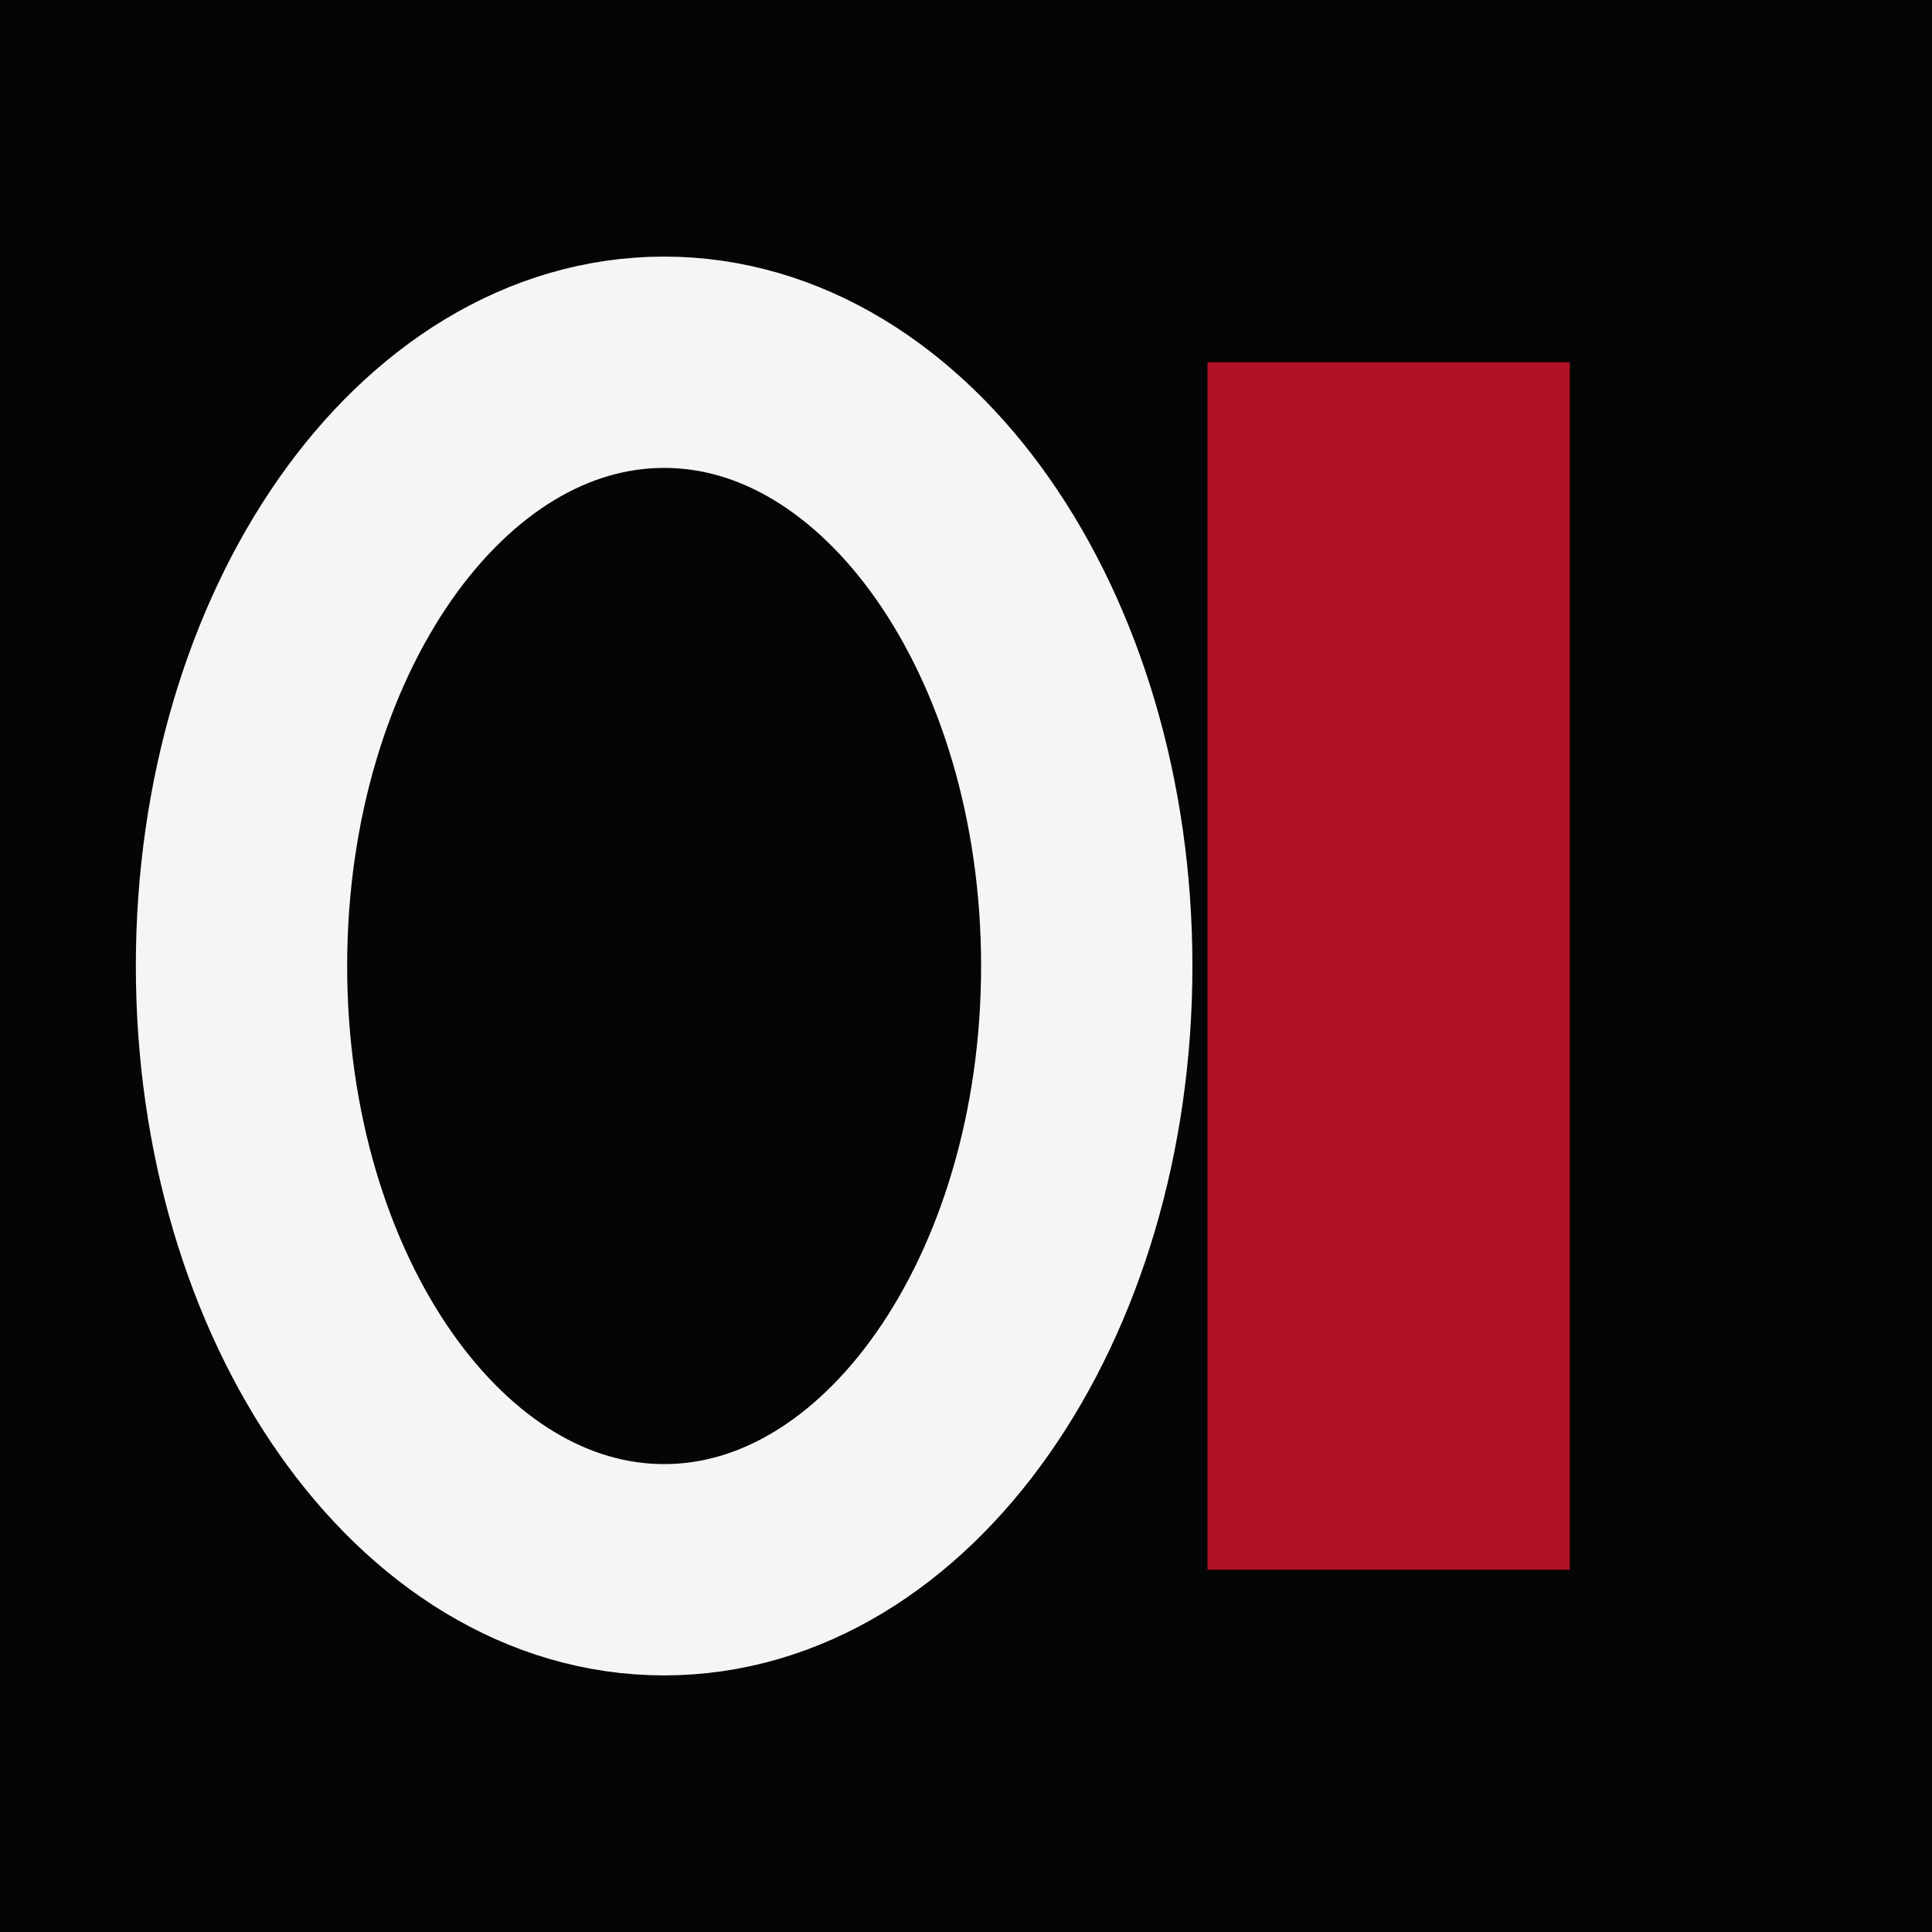
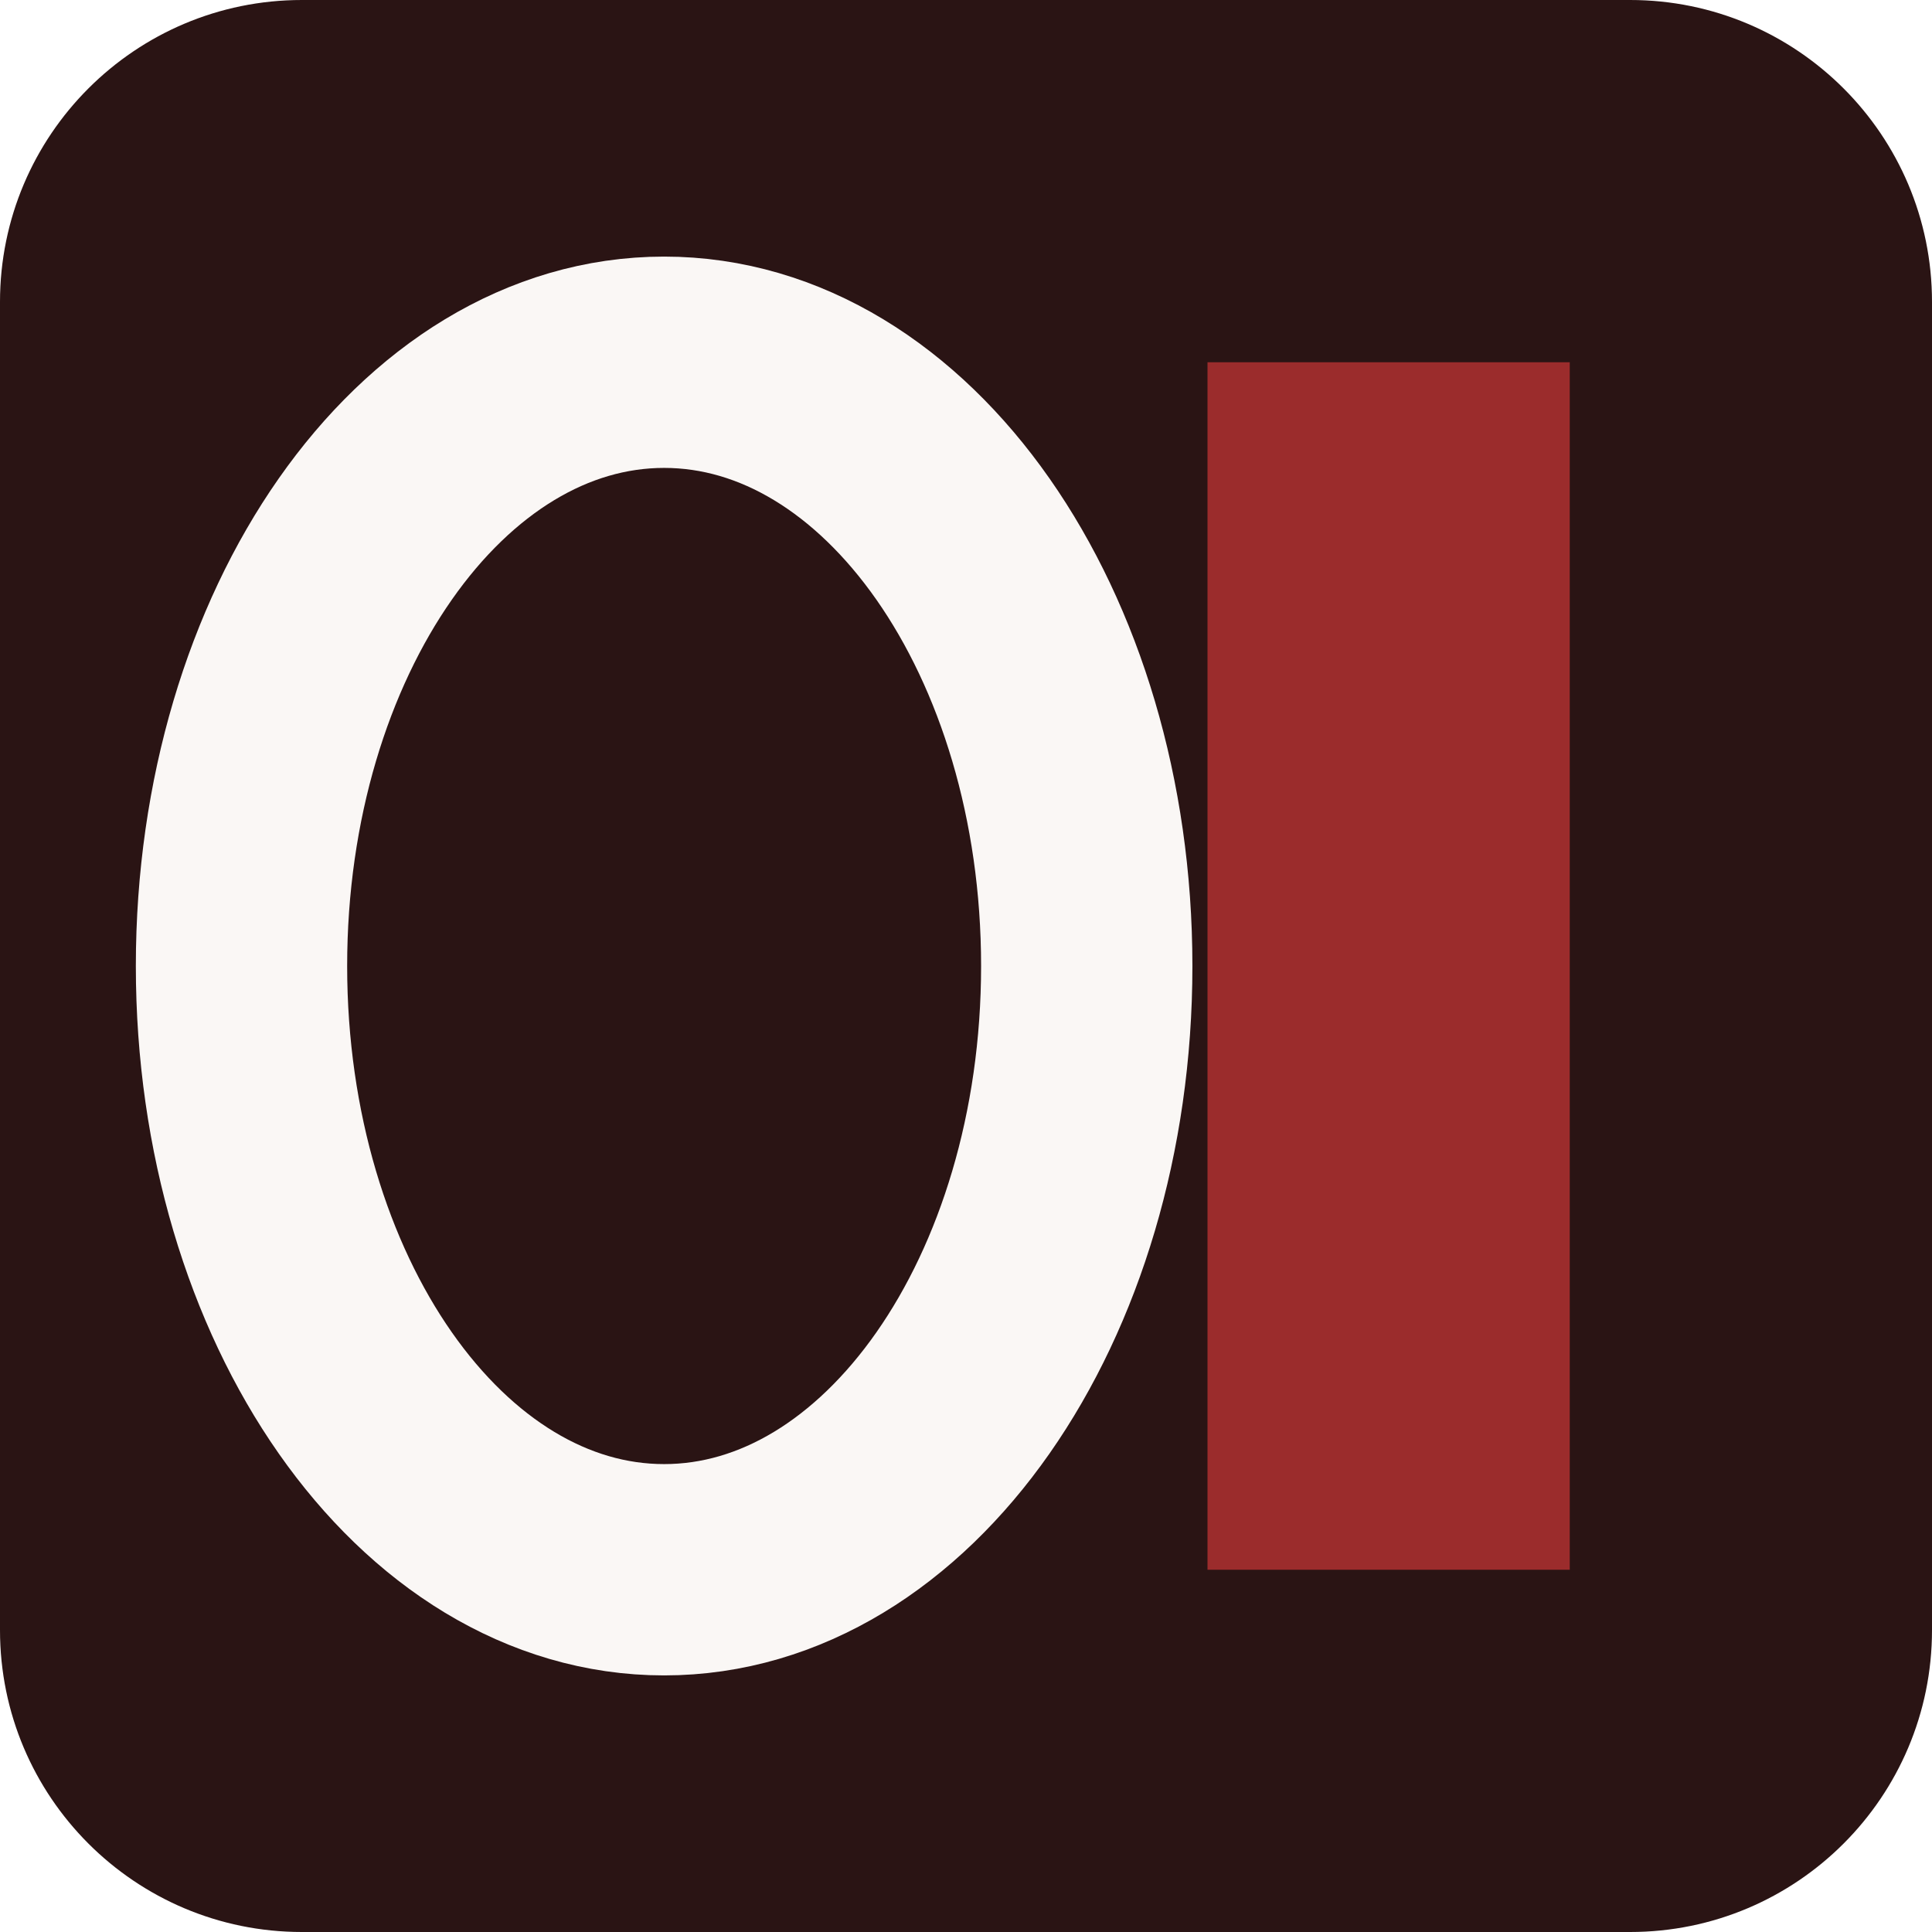
<svg xmlns="http://www.w3.org/2000/svg" viewBox="0 0 64 64">
-   <rect width="64" height="64" fill="#050505" />
-   <ellipse cx="22" cy="32" rx="14" ry="20" fill="none" stroke="#F5F5F5" stroke-width="7" />
-   <rect x="40" y="12" width="12" height="40" fill="#B11226" />
+   <rect width="64" height="64" rx="10" fill="#2A1414" />
+   <ellipse cx="22" cy="32" rx="14" ry="20" fill="none" stroke="#FAF7F5" stroke-width="7" />
+   <rect x="40" y="12" width="12" height="40" fill="#9B2C2C" />
</svg>
